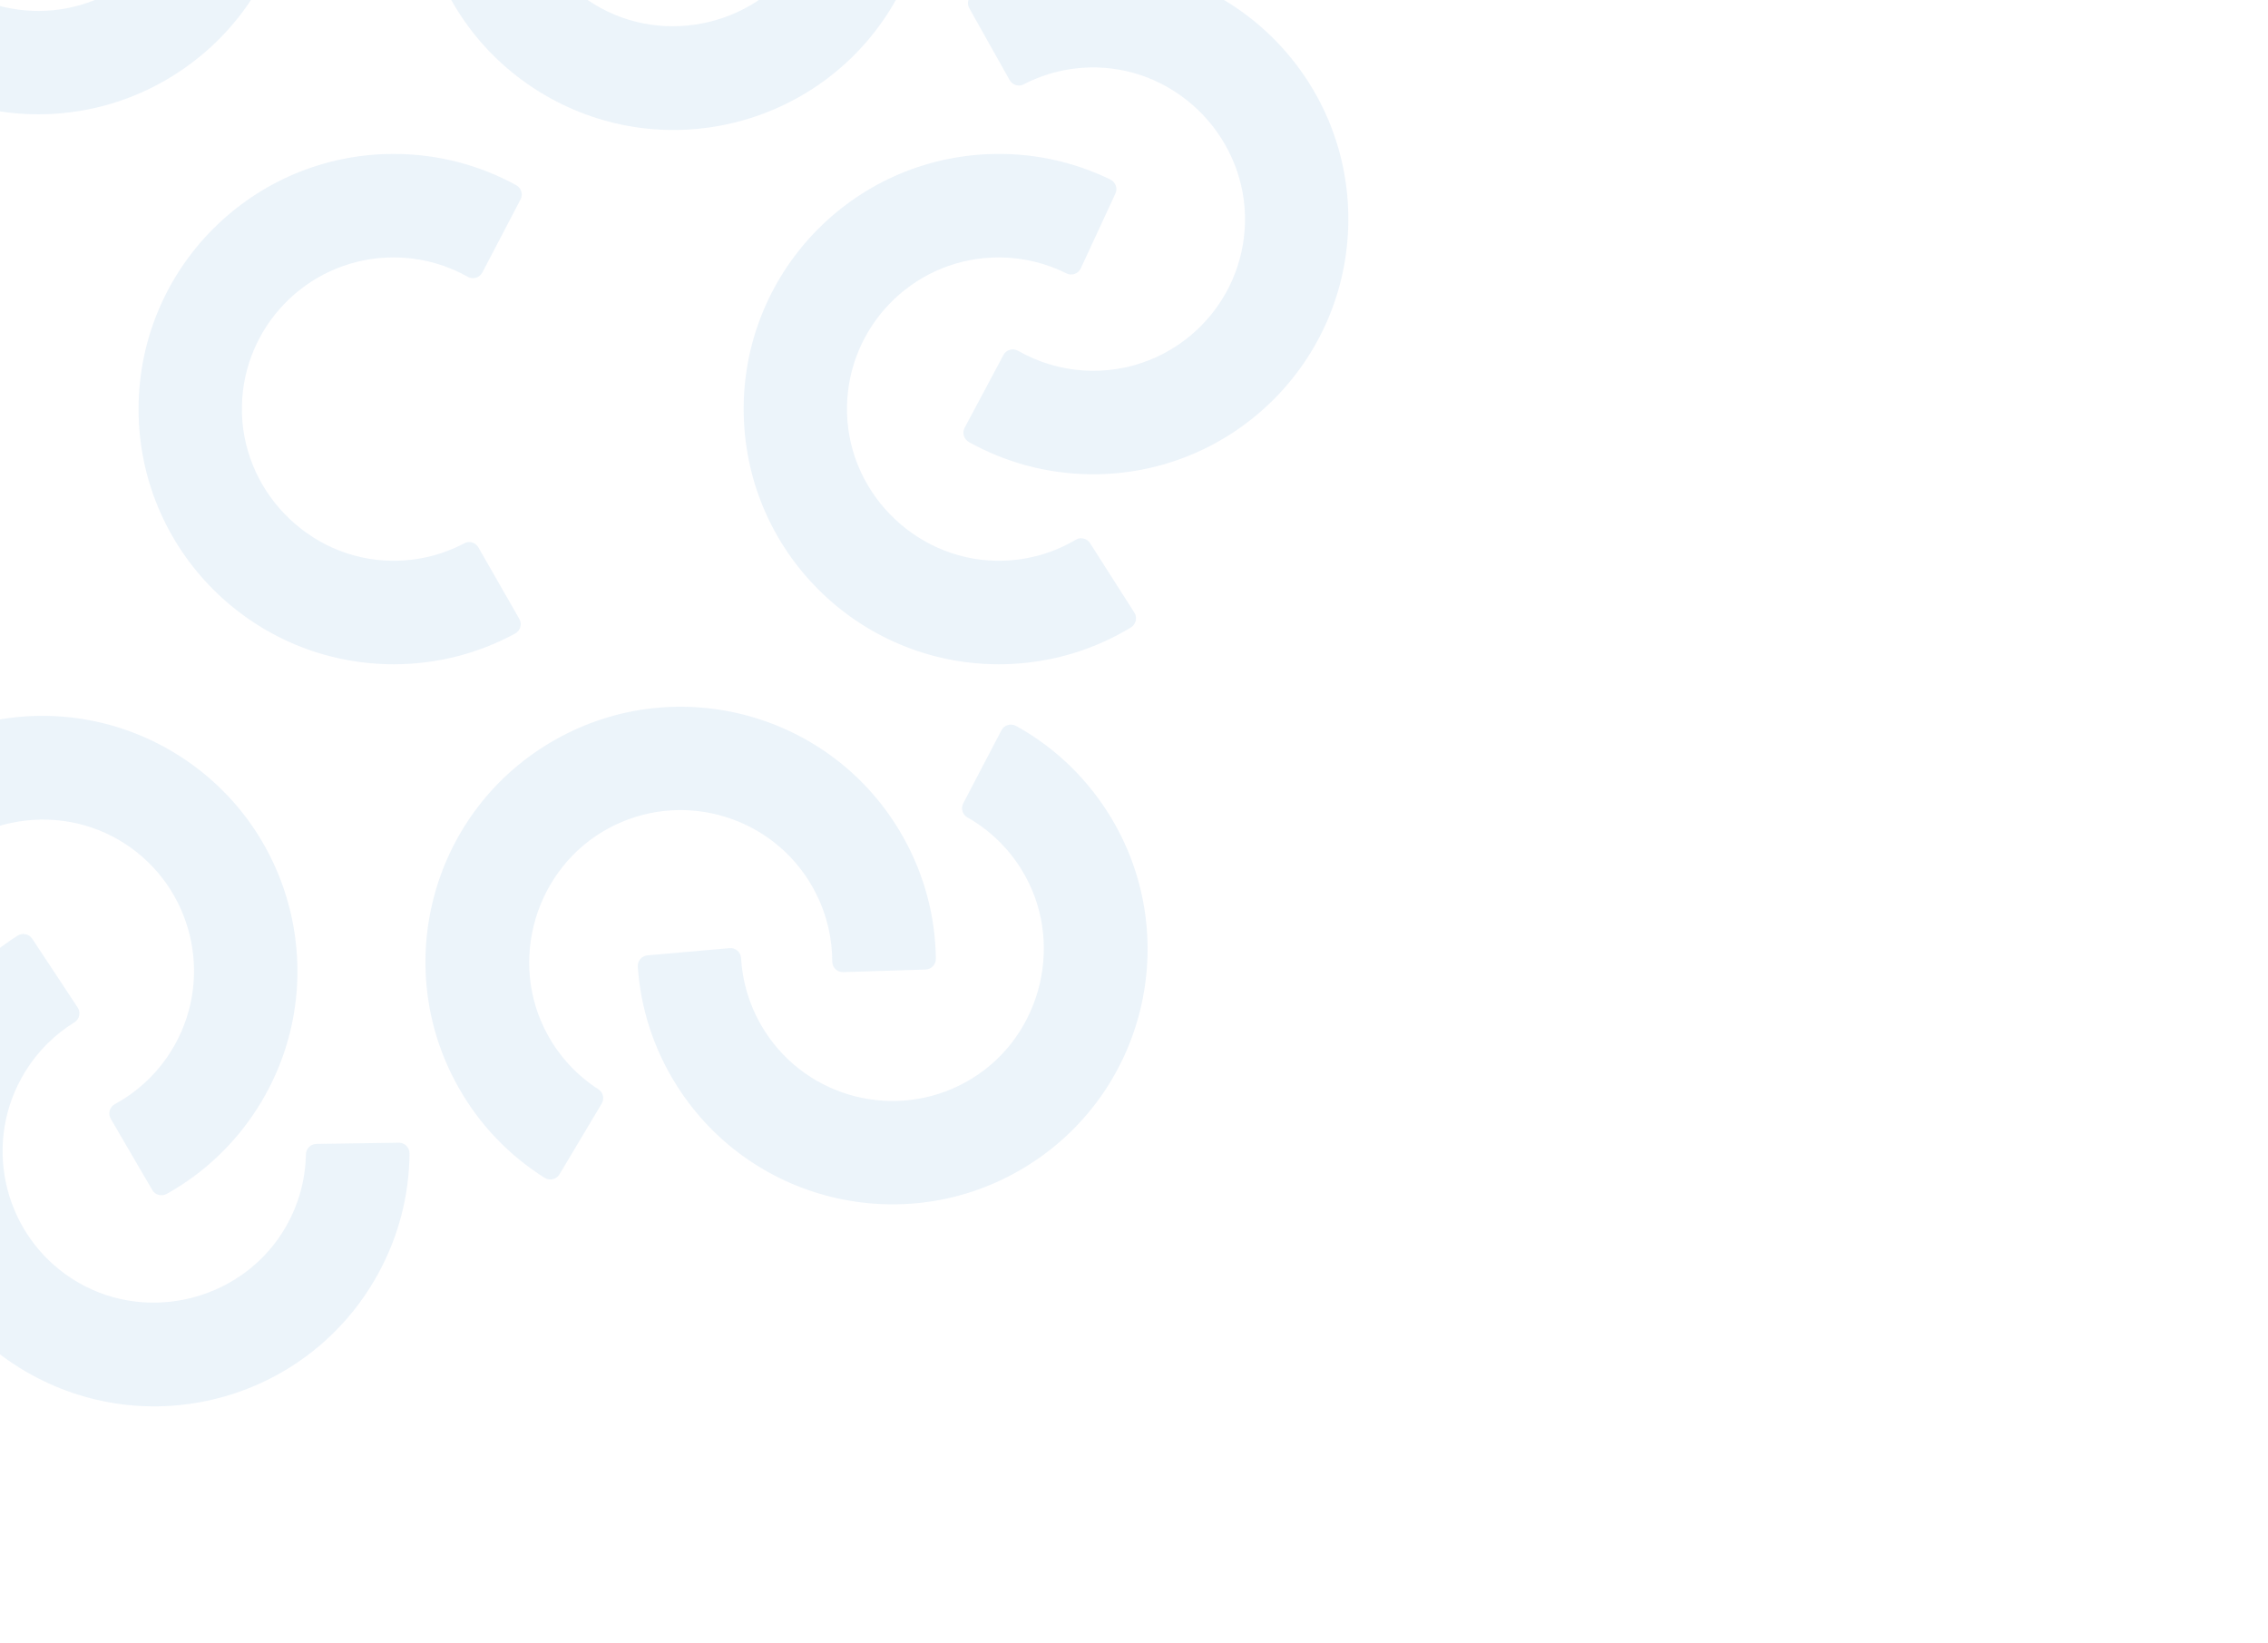
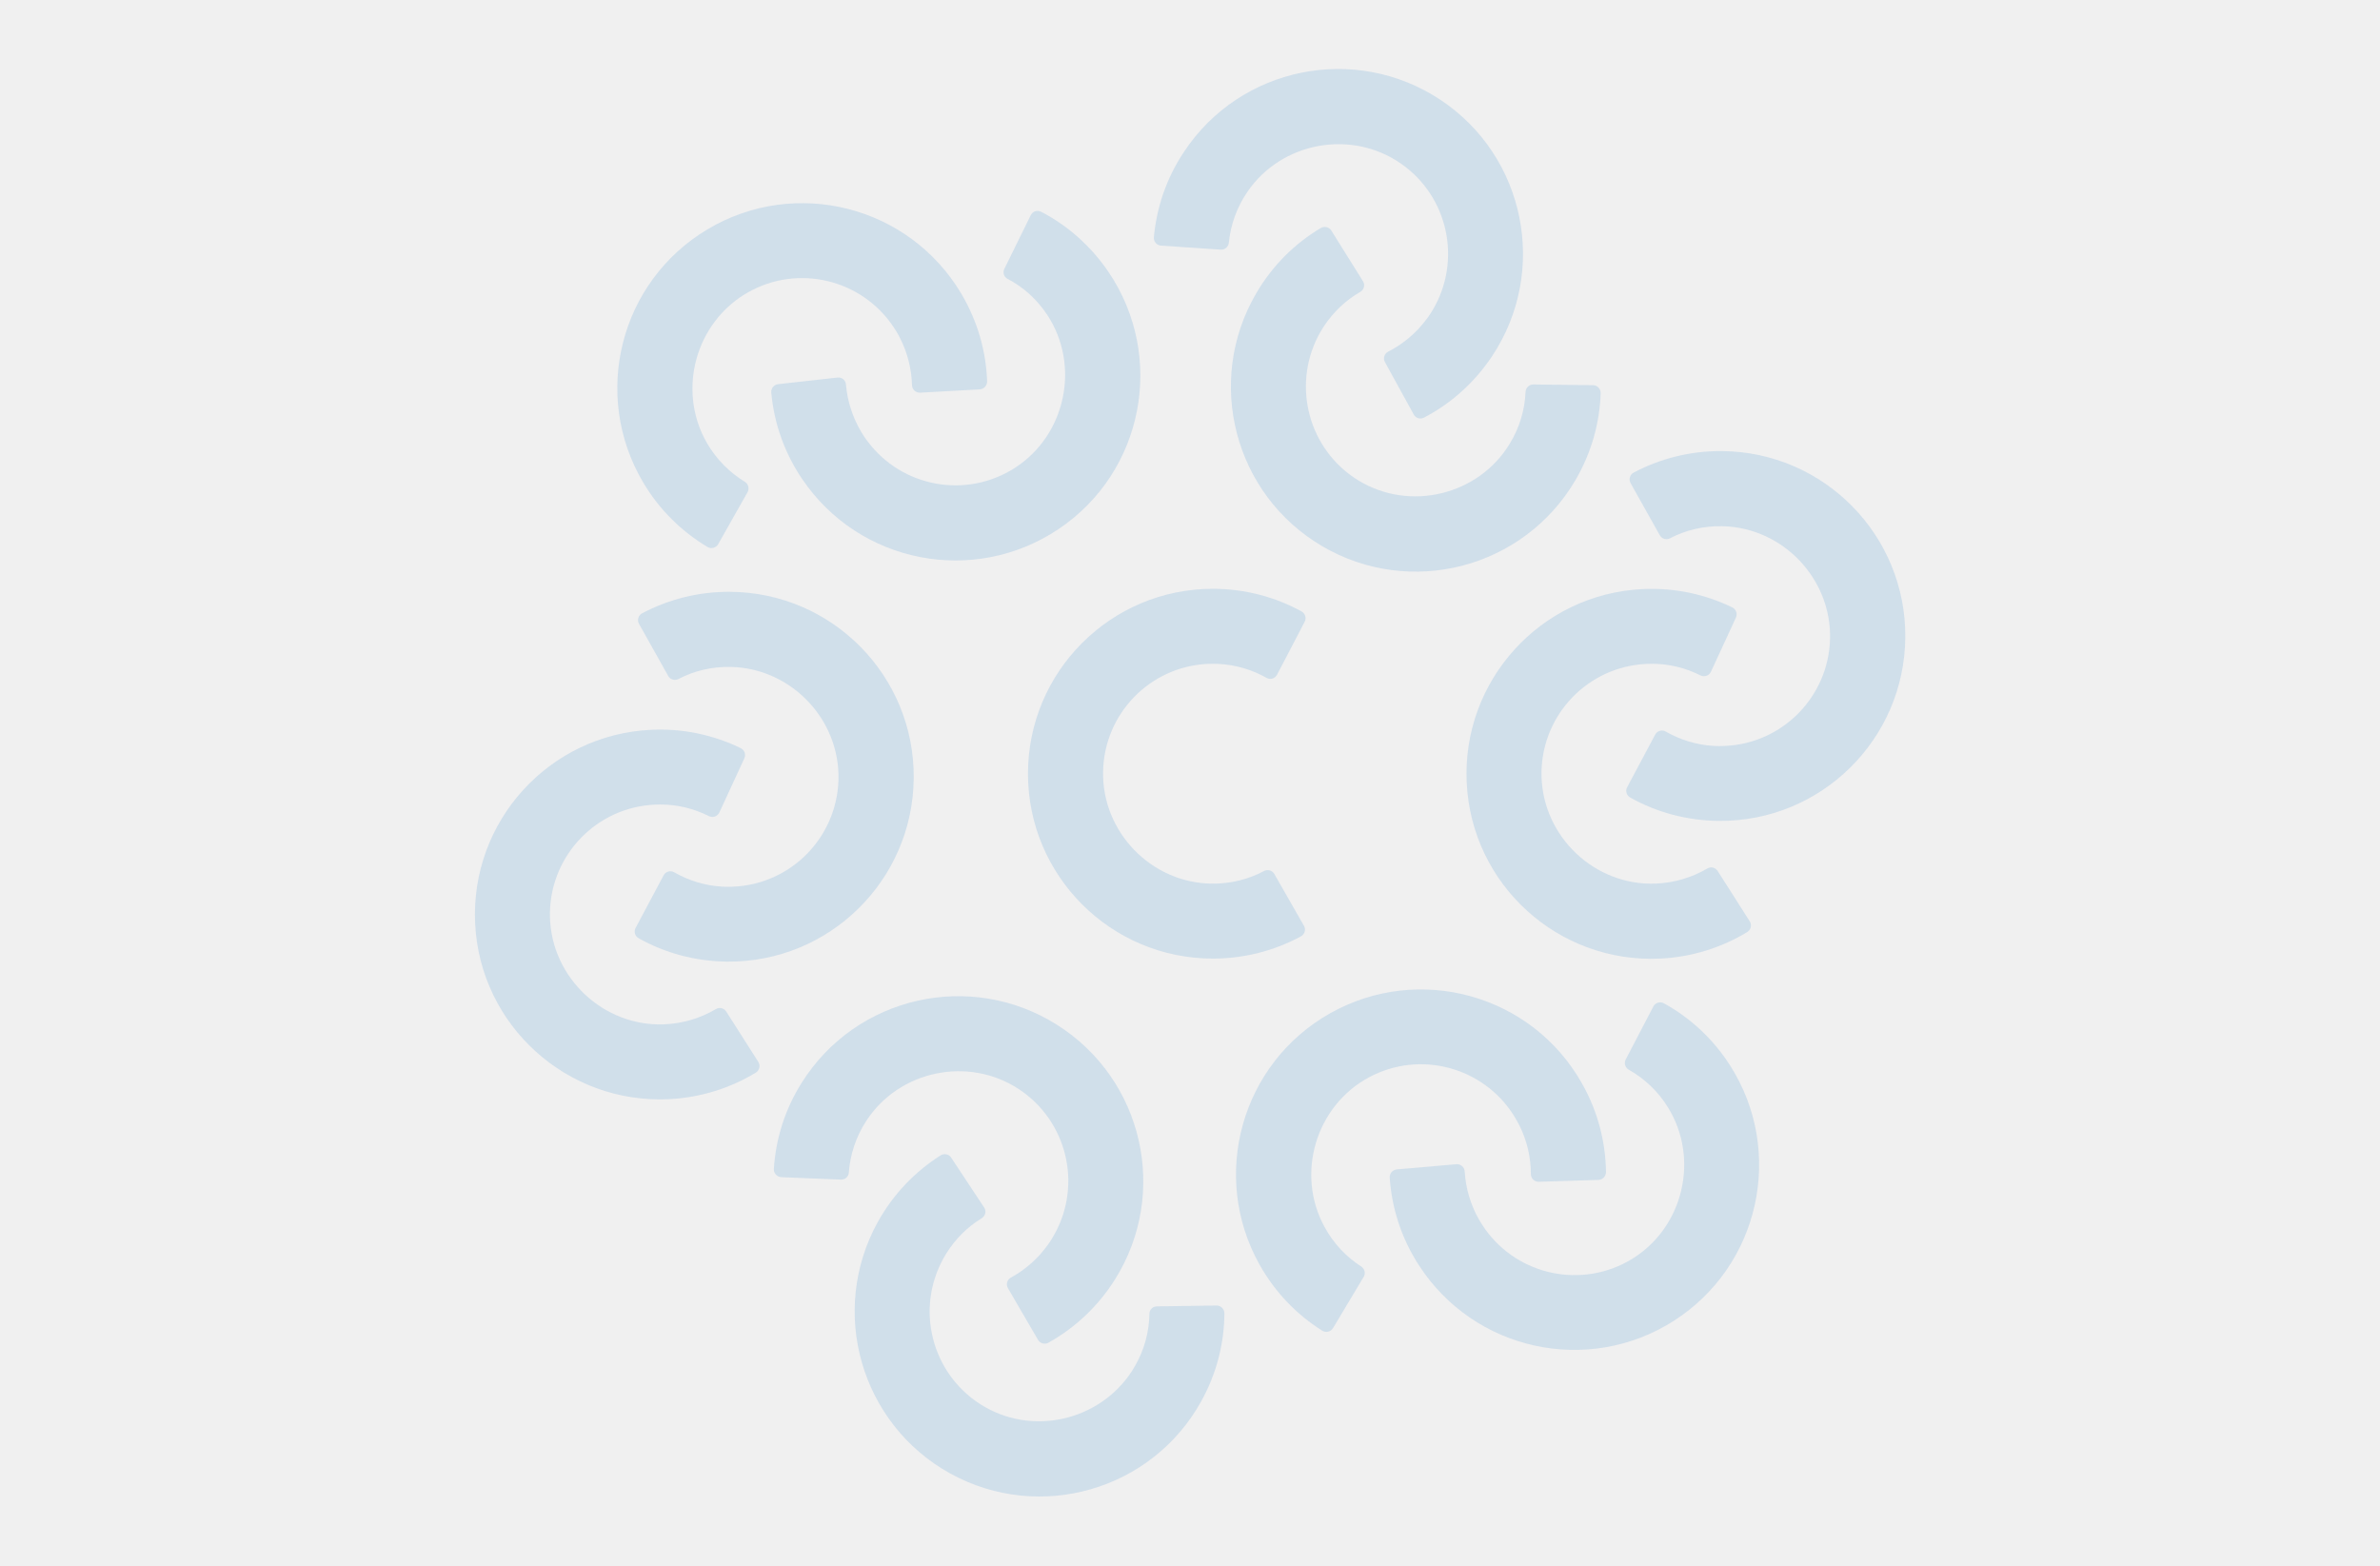
- <svg xmlns="http://www.w3.org/2000/svg" version="1.1" id="Layer_1" x="0px" y="0px" viewBox="0 0 6108 4423" style="enable-background:new 0 0 6108 4423;" xml:space="preserve">
+ <svg xmlns="http://www.w3.org/2000/svg" version="1.1" id="Layer_1" x="0px" y="0px" viewBox="0 0 1654 1088" style="enable-background:new 0 0 1654 1088;" xml:space="preserve">
  <style type="text/css">
- 	.st0{fill:#FFFFFF;}
- 	.st1{opacity:0.11;}
- 	.st2{fill:#5299D3;}
+ 	.st0{opacity:0.2;}
+ 	.st1{fill:#5299D3;}
</style>
-   <rect x="-1954" y="-931.01" class="st0" width="8968" height="6351.01" />
-   <g class="st1">
+   <g class="st0">
    <g>
-       <path class="st2" d="M1054.71,1510.14c-224.67-2.83-407.84-192.3-403.21-416.94c4.43-214.71,174.47-388.59,387.36-399.48    c6.98-0.32,14.12-0.49,21.1-0.49c6.98,0,14.12,0.16,21.1,0.49c64.65,3.36,125.45,21.8,178.84,51.78    c13.99,7.86,31.66,2.57,39.1-11.66l102.88-196.75c7.29-13.95,1.85-31-11.96-38.56c-97.8-53.55-210.12-84-329.48-84    c-379.66,0-687.26,307.76-687.26,687.25s307.59,687.09,687.26,687.09c118.29,0,229.47-29.95,326.64-82.56    c14.24-7.71,19.54-25.51,11.5-39.57l-110.24-192.6c-7.61-13.3-24.36-18.24-37.91-11.08    C1192.11,1493.89,1125.45,1511.03,1054.71,1510.14z" />
+       <path class="st1" d="M842,614.1c-42-0.5-76.3-36-75.4-78c0.8-40.2,32.6-72.7,72.4-74.7c1.3-0.1,2.6-0.1,3.9-0.1s2.6,0,3.9,0.1    c12.1,0.6,23.5,4.1,33.4,9.7c2.6,1.5,5.9,0.5,7.3-2.2l19.2-36.8c1.4-2.6,0.3-5.8-2.2-7.2c-18.3-10-39.3-15.7-61.6-15.7    c-71,0-128.5,57.6-128.5,128.5s57.5,128.5,128.5,128.5c22.1,0,42.9-5.6,61.1-15.4c2.7-1.4,3.7-4.8,2.2-7.4l-20.6-36    c-1.4-2.5-4.6-3.4-7.1-2.1C867.7,611.1,855.2,614.3,842,614.1z" />
      <g>
-         <path class="st2" d="M2703.98,1509.93c-224.55,7.98-416.62-172.45-422.8-397.06c-5.91-214.67,155.57-396.54,367.69-417.66     c6.96-0.66,14.08-1.17,21.05-1.5c6.97-0.34,14.11-0.52,21.1-0.53c64.74,0.24,126.35,15.74,181.13,43.12     c14.36,7.18,31.75,1.04,38.49-13.52l93.29-201.47c6.61-14.29,0.35-31.05-13.8-37.94c-100.27-48.78-213.92-73.79-333.14-68.05     c-379.22,18.27-671.65,340.47-653.39,719.53c18.26,379.06,340.3,671.49,719.52,653.22c118.16-5.69,227.77-40.96,322.29-98.19     c13.86-8.39,18.29-26.42,9.58-40.07l-119.38-187.07c-8.24-12.92-25.21-17.04-38.39-9.24     C2840.43,1487.09,2774.68,1507.41,2703.98,1509.93z" />
-         <path class="st2" d="M2953.03,181.66c224.64,4.66,406.26,195.61,399.8,420.21c-6.17,214.67-177.63,387.16-390.6,396.32     c-6.98,0.27-14.13,0.37-21.11,0.32s-14.12-0.28-21.1-0.66c-64.62-3.88-125.26-22.82-178.41-53.24     c-13.93-7.97-31.64-2.82-39.19,11.34l-104.48,195.91c-7.41,13.89-2.1,30.99,11.65,38.66c97.36,54.34,209.43,85.71,328.78,86.68     c379.65,3.09,689.74-302.16,692.82-681.64S3329.21-94.02,2949.55-97.11c-118.29-0.96-229.71,28.08-327.3,79.9     c-14.31,7.6-19.75,25.35-11.82,39.47l108.67,193.49c7.5,13.36,24.21,18.43,37.81,11.39     C2815.51,196.79,2882.31,180.19,2953.03,181.66z" />
+         <path class="st1" d="M461.3,711.9c-42,1.5-77.9-32.3-79.1-74.3c-1.1-40.1,29.1-74.2,68.8-78.1c1.3-0.1,2.6-0.2,3.9-0.3     s2.6-0.1,3.9-0.1c12.1,0,23.6,2.9,33.9,8.1c2.7,1.3,5.9,0.2,7.2-2.5l17.4-37.7c1.2-2.7,0.1-5.8-2.6-7.1     c-18.8-9.1-40-13.8-62.3-12.7c-70.9,3.4-125.6,63.7-122.2,134.6S394,767.3,464.9,763.9c22.1-1.1,42.6-7.7,60.3-18.4     c2.6-1.6,3.4-4.9,1.8-7.5l-22.3-35c-1.5-2.4-4.7-3.2-7.2-1.7C486.8,707.6,474.5,711.4,461.3,711.9z" />
+         <path class="st1" d="M507.9,463.5c42,0.9,76,36.6,74.8,78.6c-1.2,40.1-33.2,72.4-73,74.1c-1.3,0.1-2.6,0.1-3.9,0.1     c-1.3,0-2.6-0.1-3.9-0.1c-12.1-0.7-23.4-4.3-33.4-10c-2.6-1.5-5.9-0.5-7.3,2.1l-19.5,36.6c-1.4,2.6-0.4,5.8,2.2,7.2     c18.2,10.2,39.2,16,61.5,16.2c71,0.6,129-56.5,129.6-127.5s-56.5-129-127.5-129.5c-22.1-0.2-43,5.3-61.2,14.9     c-2.7,1.4-3.7,4.7-2.2,7.4l20.3,36.2c1.4,2.5,4.5,3.4,7.1,2.1C482.2,466.3,494.6,463.2,507.9,463.5z" />
      </g>
      <g>
-         <path class="st2" d="M770.47,3302.54c-111.15,195.27-365.57,263.94-559.95,151.23C24.74,3346.04-45.2,3113.11,48.24,2921.51     c3.09-6.27,6.4-12.6,9.78-18.71c3.38-6.11,6.97-12.28,10.63-18.23c34.21-54.96,79.76-99.25,131.83-131.48     c13.65-8.45,17.56-26.47,8.71-39.86L86.74,2528.02c-8.68-13.13-26.24-16.61-39.54-8.18c-94.17,59.7-175.16,143.28-232.89,247.74     c-183.64,332.3-63.05,750.37,269.1,933.93s750.15,63.12,933.79-269.18c57.22-103.53,84.78-215.33,85.73-325.83     c0.14-16.2-12.87-29.44-29.07-29.2l-221.89,3.33c-15.32,0.23-27.74,12.5-28.03,27.82     C822.7,3174.42,805.47,3241.06,770.47,3302.54z" />
-         <path class="st2" d="M-229.01,2392.94c121.96-188.71,379.84-242.96,567.57-119.5c179.43,118,236.15,354.51,132.09,540.55     c-3.44,6.08-7.1,12.22-10.82,18.13s-7.65,11.87-11.64,17.61c-37.25,52.95-85.21,94.61-139.01,123.86     c-14.1,7.67-19.02,25.44-10.94,39.31l111.83,191.81c7.93,13.6,25.26,18.06,39.01,10.39c97.38-54.31,182.94-133.2,246.45-234.25     c202.04-321.44,105.16-745.64-216.14-947.59s-745.41-105.21-947.45,216.23c-62.95,100.15-96.76,210.22-103.92,320.49     c-1.05,16.16,11.2,30.12,27.38,30.79l221.73,9.15c15.31,0.63,28.4-10.92,29.55-26.2     C-288.37,2517.91-267.41,2452.36-229.01,2392.94z" />
+         <path class="st1" d="M1150.4,614.1c-42,1.5-77.9-32.3-79.1-74.3c-1.1-40.1,29.1-74.2,68.8-78.1c1.3-0.1,2.6-0.2,3.9-0.3     c1.3-0.1,2.6-0.1,3.9-0.1c12.1,0,23.6,2.9,33.9,8.1c2.7,1.3,5.9,0.2,7.2-2.5l17.4-37.7c1.2-2.7,0.1-5.8-2.6-7.1     c-18.8-9.1-40-13.8-62.3-12.7c-70.9,3.4-125.6,63.7-122.2,134.6c3.4,70.9,63.6,125.6,134.6,122.2c22.1-1.1,42.6-7.7,60.3-18.4     c2.6-1.6,3.4-4.9,1.8-7.5l-22.3-35c-1.5-2.4-4.7-3.2-7.2-1.7C1175.9,609.8,1163.6,613.6,1150.4,614.1z" />
+         <path class="st1" d="M1197,365.7c42,0.9,76,36.6,74.8,78.6c-1.2,40.1-33.2,72.4-73,74.1c-1.3,0.1-2.6,0.1-3.9,0.1     s-2.6-0.1-3.9-0.1c-12.1-0.7-23.4-4.3-33.4-10c-2.6-1.5-5.9-0.5-7.3,2.1l-19.5,36.6c-1.4,2.6-0.4,5.8,2.2,7.2     c18.2,10.2,39.2,16,61.5,16.2c71,0.6,129-56.5,129.6-127.5c0.6-71-56.5-129-127.5-129.5c-22.1-0.2-43,5.3-61.2,14.9     c-2.7,1.4-3.7,4.7-2.2,7.4l20.3,36.2c1.4,2.5,4.5,3.4,7.1,2.1C1171.3,368.5,1183.8,365.4,1197,365.7z" />
      </g>
      <g>
-         <path class="st2" d="M2750.41,2340.76c118.71,190.77,57.84,447.17-133.87,564.35c-183.24,112-421.35,62.48-545.27-110.97     c-4.04-5.7-8.02-11.63-11.78-17.51c-3.76-5.88-7.47-11.98-10.96-18.04c-32.02-56.27-49.25-117.41-52.77-178.55     c-0.92-16.02-14.9-28.05-30.89-26.65l-221.18,19.39c-15.68,1.37-27.11,15.15-26.03,30.86c7.61,111.24,42.5,222.27,106.83,322.8     c204.63,319.8,629.65,413.01,949.31,208.46s412.96-629.42,208.32-949.22c-63.76-99.64-148.91-177.15-245.6-230.64     c-14.17-7.84-32.02-2.71-39.52,11.64l-102.81,196.67c-7.1,13.58-2.23,30.34,11.1,37.9     C2662.67,2233.79,2713.03,2280.7,2750.41,2340.76z" />
-         <path class="st2" d="M1474.45,2786.01c-107.79-197.15-32.6-449.72,165.41-555.93c189.25-101.51,424.2-38.68,538.17,141.46     c3.71,5.92,7.36,12.07,10.78,18.15c3.42,6.08,6.79,12.38,9.93,18.63c28.8,57.98,42.57,120,42.65,181.24     c0.02,16.05,13.3,28.85,29.34,28.35l221.92-6.92c15.74-0.49,27.92-13.6,27.73-29.35c-1.34-111.49-29.93-224.31-88.5-328.3     c-186.32-330.8-605.42-447.77-936.08-261.53s-447.71,605.2-261.38,936c58.05,103.07,138.71,185.24,232.24,244.08     c13.71,8.63,31.82,4.51,40.12-9.4l113.71-190.57c7.85-13.16,3.94-30.17-8.95-38.46     C1556.03,2897.75,1508.39,2848.09,1474.45,2786.01z" />
+         <path class="st1" d="M788.8,949.3c-20.8,36.5-68.4,49.4-104.7,28.3c-34.7-20.1-47.8-63.7-30.3-99.5c0.6-1.2,1.2-2.4,1.8-3.5     c0.6-1.1,1.3-2.3,2-3.4c6.4-10.3,14.9-18.6,24.7-24.6c2.6-1.6,3.3-5,1.6-7.5L661,804.5c-1.6-2.5-4.9-3.1-7.4-1.5     c-17.6,11.2-32.8,26.8-43.6,46.3c-34.3,62.1-11.8,140.3,50.3,174.7c62.1,34.3,140.3,11.8,174.6-50.3c10.7-19.4,15.9-40.3,16-60.9     c0-3-2.4-5.5-5.4-5.5l-41.5,0.6c-2.9,0-5.2,2.3-5.2,5.2C798.6,925.4,795.4,937.8,788.8,949.3z" />
+         <path class="st1" d="M601.9,779.2c22.8-35.3,71-45.4,106.1-22.3c33.6,22.1,44.2,66.3,24.7,101.1c-0.6,1.1-1.3,2.3-2,3.4     c-0.7,1.1-1.4,2.2-2.2,3.3c-7,9.9-15.9,17.7-26,23.2c-2.6,1.4-3.6,4.8-2,7.4l20.9,35.9c1.5,2.5,4.7,3.4,7.3,1.9     c18.2-10.2,34.2-24.9,46.1-43.8c37.8-60.1,19.7-139.4-40.4-177.2S595,692.3,557.2,752.4c-11.8,18.7-18.1,39.3-19.4,59.9     c-0.2,3,2.1,5.6,5.1,5.8l41.5,1.7c2.9,0.1,5.3-2,5.5-4.9C590.8,802.6,594.7,790.3,601.9,779.2z" />
      </g>
      <g>
-         <path class="st2" d="M2163.41-125.59C2047.22,66.72,1791.1,128.76,1599.71,11.03c-182.92-112.52-246.78-347.19-148.39-536.3     c3.25-6.18,6.73-12.43,10.26-18.44s7.29-12.1,11.1-17.95c35.63-54.05,82.31-97.15,135.2-128.01c13.86-8.09,18.24-26,9.74-39.62     l-117.59-188.33c-8.34-13.35-25.8-17.29-39.31-9.21c-95.69,57.23-178.82,138.68-239.25,241.6     c-192.21,327.41-82.54,748.48,244.73,940.61s748.25,82.6,940.47-244.82c59.89-102.01,90.35-213.05,94.17-323.49     c0.56-16.19-12.1-29.77-28.3-29.95l-221.91-2.44c-15.32-0.17-28.06,11.77-28.74,27.08     C2218.96-252.3,2199.99-186.14,2163.41-125.59z" />
+         <path class="st1" d="M1159.1,769.5c22.2,35.7,10.8,83.6-25,105.5c-34.3,20.9-78.8,11.7-102-20.8c-0.8-1.1-1.5-2.2-2.2-3.3     c-0.7-1.1-1.4-2.2-2.1-3.4c-6-10.5-9.2-22-9.9-33.4c-0.2-3-2.8-5.2-5.8-5l-41.4,3.6c-2.9,0.3-5.1,2.8-4.9,5.8     c1.4,20.8,7.9,41.6,20,60.4c38.3,59.8,117.8,77.2,177.5,39s77.2-117.7,39-177.5c-11.9-18.6-27.8-33.1-45.9-43.1     c-2.7-1.5-6-0.5-7.4,2.2l-19.2,36.8c-1.3,2.5-0.4,5.7,2.1,7.1C1142.7,749.5,1152.1,758.2,1159.1,769.5z" />
+         <path class="st1" d="M920.5,852.7c-20.2-36.9-6.1-84.1,30.9-104c35.4-19,79.3-7.2,100.6,26.5c0.7,1.1,1.4,2.3,2,3.4     s1.3,2.3,1.9,3.5c5.4,10.8,8,22.4,8,33.9c0,3,2.5,5.4,5.5,5.3l41.5-1.3c2.9-0.1,5.2-2.5,5.2-5.5c-0.3-20.9-5.6-41.9-16.6-61.4     c-34.8-61.9-113.2-83.7-175.1-48.9c-61.8,34.8-83.7,113.2-48.9,175c10.9,19.3,25.9,34.6,43.4,45.6c2.6,1.6,5.9,0.8,7.5-1.8     l21.3-35.6c1.5-2.5,0.7-5.6-1.7-7.2C935.7,873.6,926.8,864.3,920.5,852.7z" />
      </g>
      <g>
-         <path class="st2" d="M444.62-602.93c123.2,187.9,68.43,445.68-120.45,567.37c-180.53,116.31-419.75,72.46-547.75-98     c-4.17-5.61-8.3-11.44-12.2-17.23c-3.9-5.79-7.76-11.8-11.39-17.77c-33.34-55.49-52.02-116.21-56.99-177.25     c-1.3-16-15.56-27.69-31.52-25.91l-220.66,24.63c-15.65,1.75-26.74,15.79-25.29,31.47c10.25,111.03,47.76,221.2,114.45,320.17     C-255.02,319.4,172.09,402.51,486.8,190.44S884.72-448.6,672.56-763.45c-66.1-98.1-153.07-173.57-251-224.75     c-14.36-7.5-32.07-1.95-39.24,12.58L284.2-776.57c-6.78,13.75-1.51,30.39,12,37.63C354.37-707.79,405.83-662.09,444.62-602.93z" />
-         <path class="st2" d="M-820.42-127.54c-112.44-194.54-43.25-448.82,152.17-559.7c186.79-105.97,423.16-48.73,541.37,128.66     c3.85,5.83,7.64,11.89,11.21,17.89c3.57,6,7.08,12.22,10.37,18.38c30.17,57.28,45.4,118.96,46.93,180.18     c0.4,16.05,13.98,28.52,30.01,27.64l221.69-12.18c15.72-0.86,27.59-14.26,27.02-30c-3.99-111.43-35.24-223.53-96.26-326.11     c-194.12-326.29-615.87-433.29-942.02-239.25s-433.23,615.65-239.11,941.93c60.48,101.66,143.06,181.9,237.96,238.51     c13.91,8.3,31.91,3.75,39.88-10.35l109.16-193.22c7.54-13.34,3.22-30.26-9.86-38.24C-736.21-17.77-785.02-66.29-820.42-127.54z" />
+         <path class="st1" d="M1049.3,308.2c-21.7,36-69.6,47.6-105.4,25.6c-34.2-21-46.1-64.9-27.8-100.3c0.6-1.2,1.3-2.3,1.9-3.4     c0.7-1.1,1.4-2.3,2.1-3.4c6.7-10.1,15.4-18.2,25.3-23.9c2.6-1.5,3.4-4.9,1.8-7.4l-22-35.2c-1.6-2.5-4.8-3.2-7.4-1.7     c-17.9,10.7-33.4,25.9-44.7,45.2c-35.9,61.2-15.4,140,45.8,175.9s139.9,15.4,175.9-45.8c11.2-19.1,16.9-39.8,17.6-60.5     c0.1-3-2.3-5.6-5.3-5.6l-41.5-0.5c-2.9,0-5.2,2.2-5.4,5.1C1059.7,284.5,1056.2,296.9,1049.3,308.2z" />
+         <path class="st1" d="M866.9,133.3c23.7-34.7,72.2-43.6,106.7-19.6c33,22.9,42.4,67.4,22.1,101.7c-0.7,1.1-1.4,2.2-2.1,3.3     c-0.7,1.1-1.5,2.2-2.3,3.2c-7.2,9.7-16.4,17.3-26.6,22.5c-2.7,1.4-3.7,4.7-2.2,7.3l20,36.4c1.4,2.6,4.6,3.5,7.2,2.1     c18.5-9.7,34.8-24,47.2-42.6c39.3-59.1,23.3-138.9-35.8-178.2C942,30.2,862.2,46.2,822.9,105.4c-12.3,18.4-19.1,38.8-21,59.4     c-0.3,3,1.9,5.7,5,5.9l41.4,2.8c2.9,0.2,5.4-1.9,5.7-4.8C855.2,156.4,859.4,144.3,866.9,133.3z" />
+       </g>
+       <g>
+         <path class="st1" d="M727.9,219c23,35.1,12.8,83.3-22.5,106.1c-33.8,21.8-78.5,13.6-102.4-18.3c-0.8-1-1.6-2.1-2.3-3.2     c-0.7-1.1-1.5-2.2-2.1-3.3c-6.2-10.4-9.7-21.7-10.7-33.1c-0.2-3-2.9-5.2-5.9-4.8l-41.3,4.6c-2.9,0.3-5,3-4.7,5.9     c1.9,20.8,8.9,41.4,21.4,59.9c39.7,58.9,119.5,74.4,178.4,34.8s74.4-119.5,34.7-178.4c-12.4-18.3-28.6-32.5-46.9-42     c-2.7-1.4-6-0.4-7.3,2.4l-18.3,37.2c-1.3,2.6-0.3,5.7,2.2,7C711,199.4,720.6,207.9,727.9,219z" />
+         <path class="st1" d="M491.3,307.9c-21-36.4-8.1-83.9,28.5-104.7c34.9-19.8,79.1-9.1,101.2,24.1c0.7,1.1,1.4,2.2,2.1,3.3     c0.7,1.1,1.3,2.3,1.9,3.4c5.6,10.7,8.5,22.2,8.8,33.7c0.1,3,2.6,5.3,5.6,5.2l41.5-2.3c2.9-0.2,5.2-2.7,5.1-5.6     c-0.7-20.8-6.6-41.8-18-61c-36.3-61-115.2-81-176.2-44.7c-61,36.3-81,115.1-44.7,176.2c11.3,19,26.8,34,44.5,44.6     c2.6,1.6,6,0.7,7.5-1.9l20.4-36.1c1.4-2.5,0.6-5.7-1.8-7.2C507.1,328.4,497.9,319.3,491.3,307.9z" />
      </g>
    </g>
  </g>
</svg>
